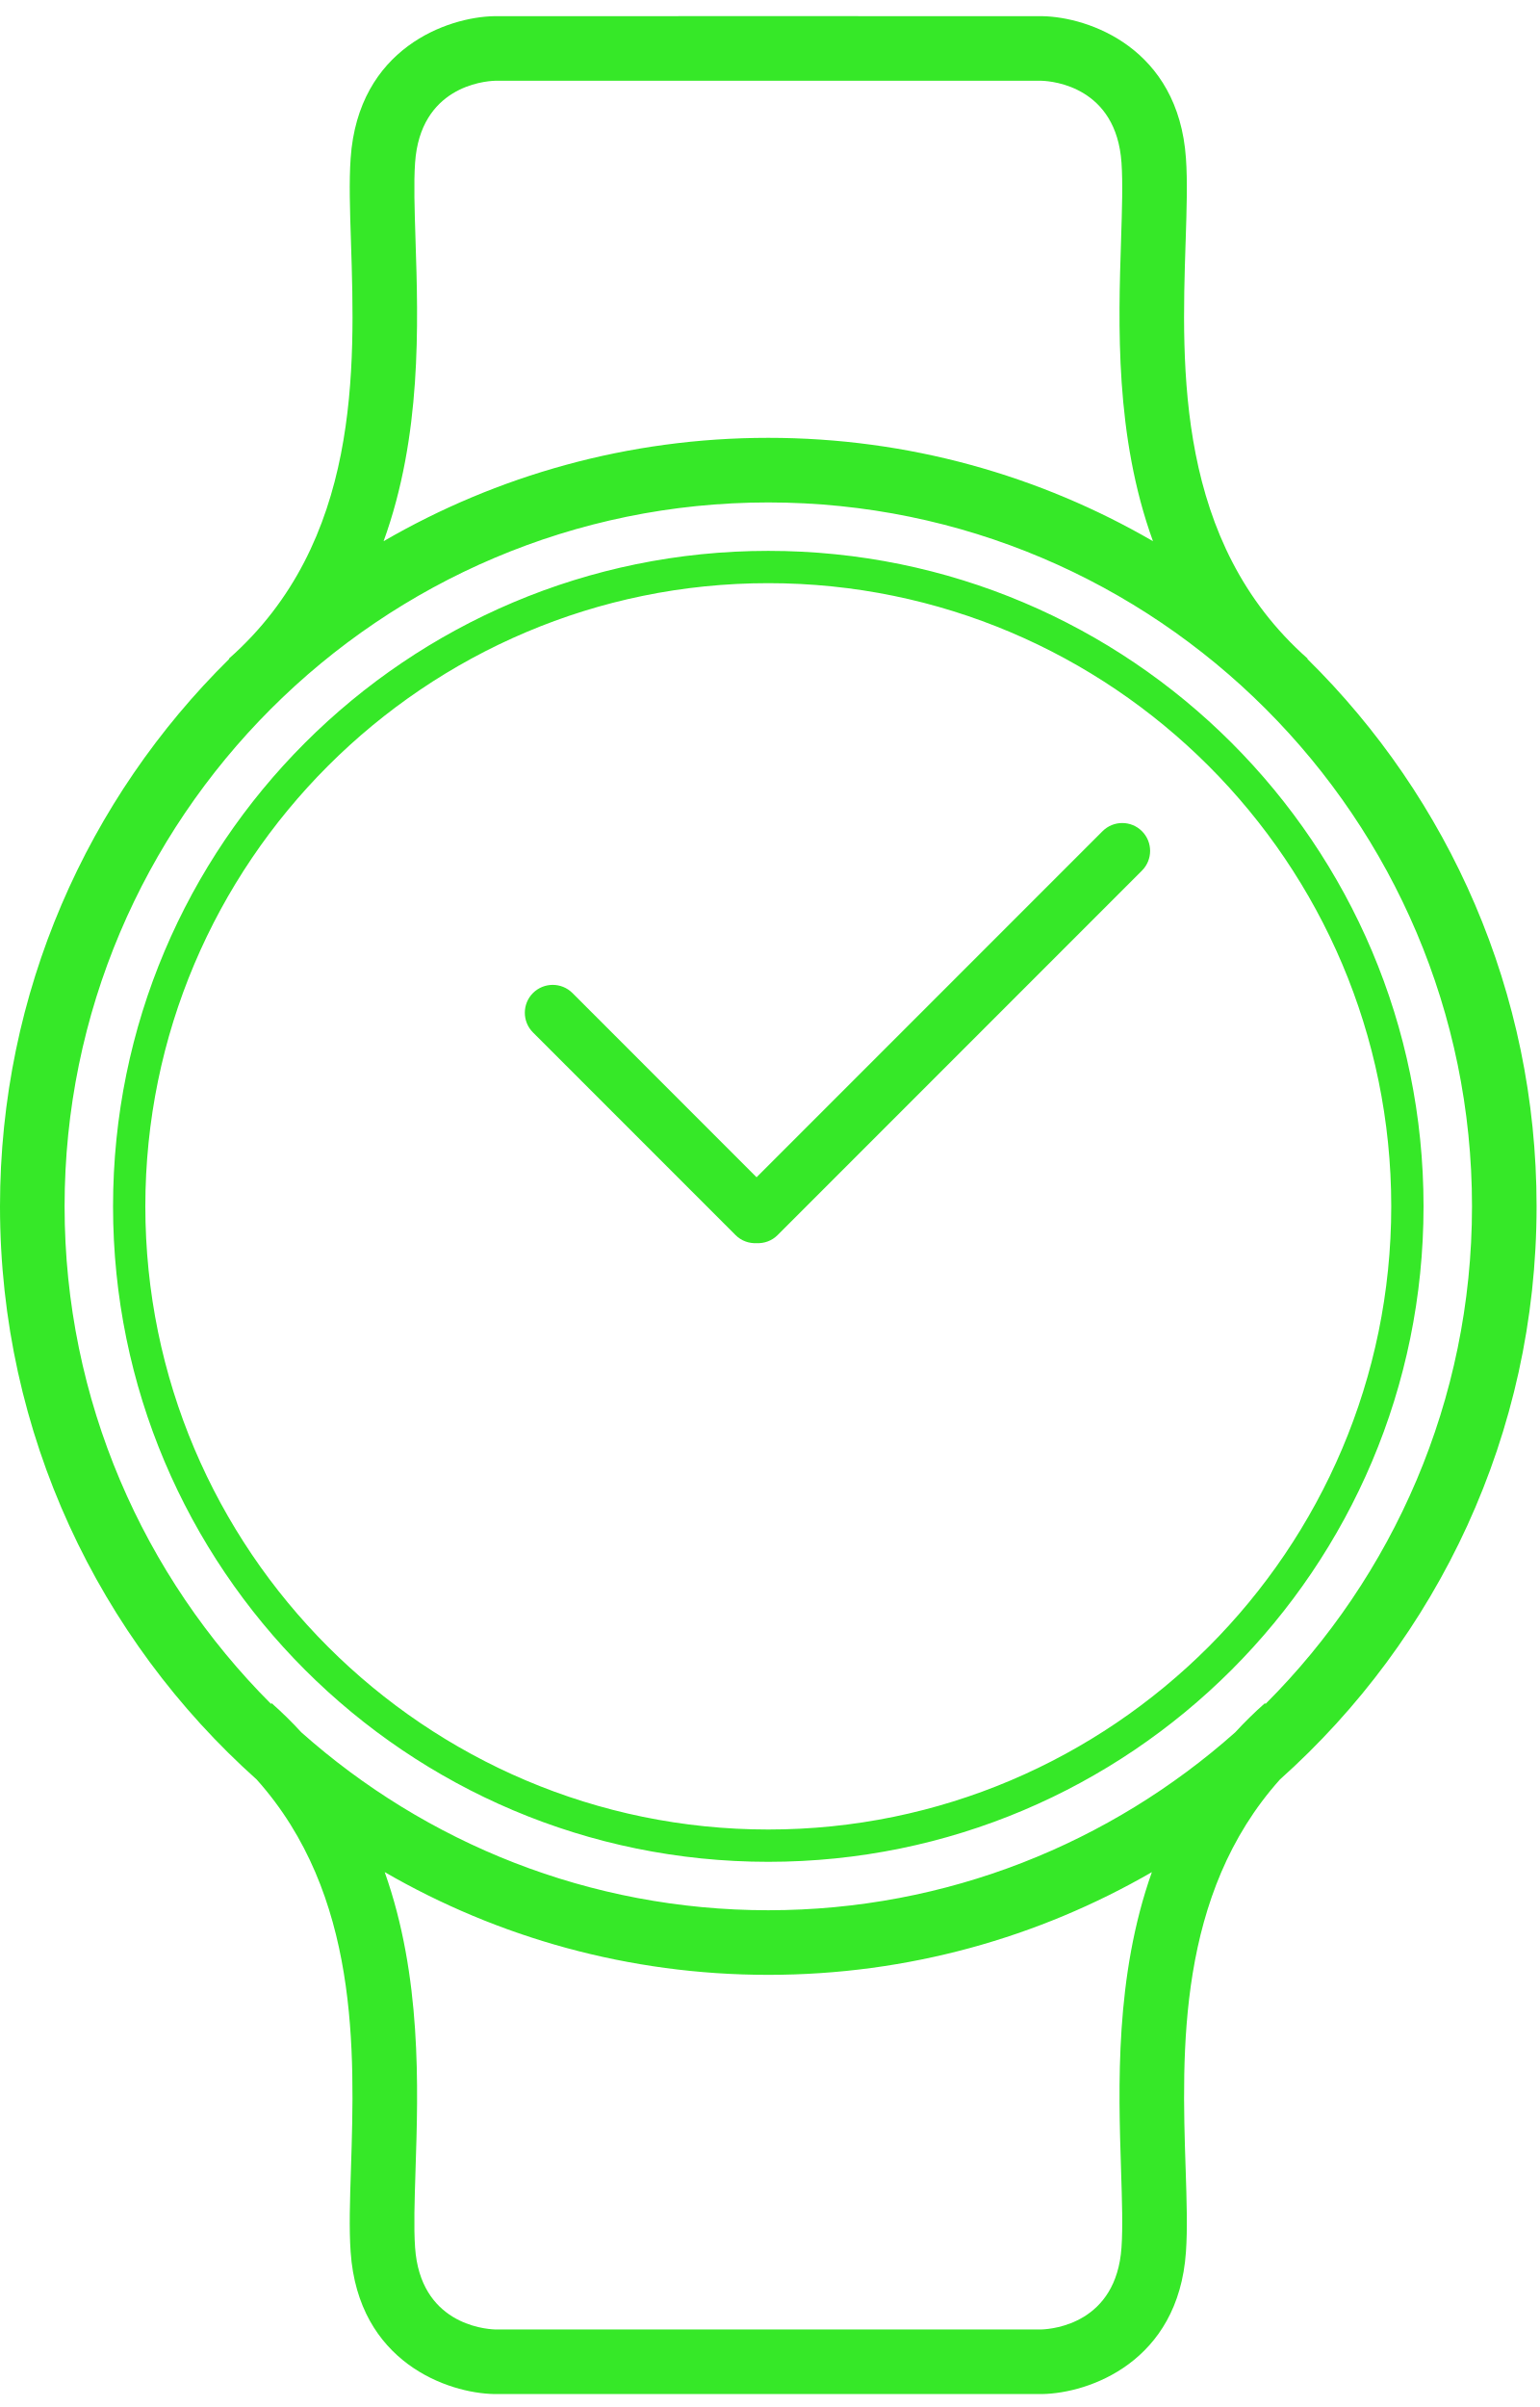
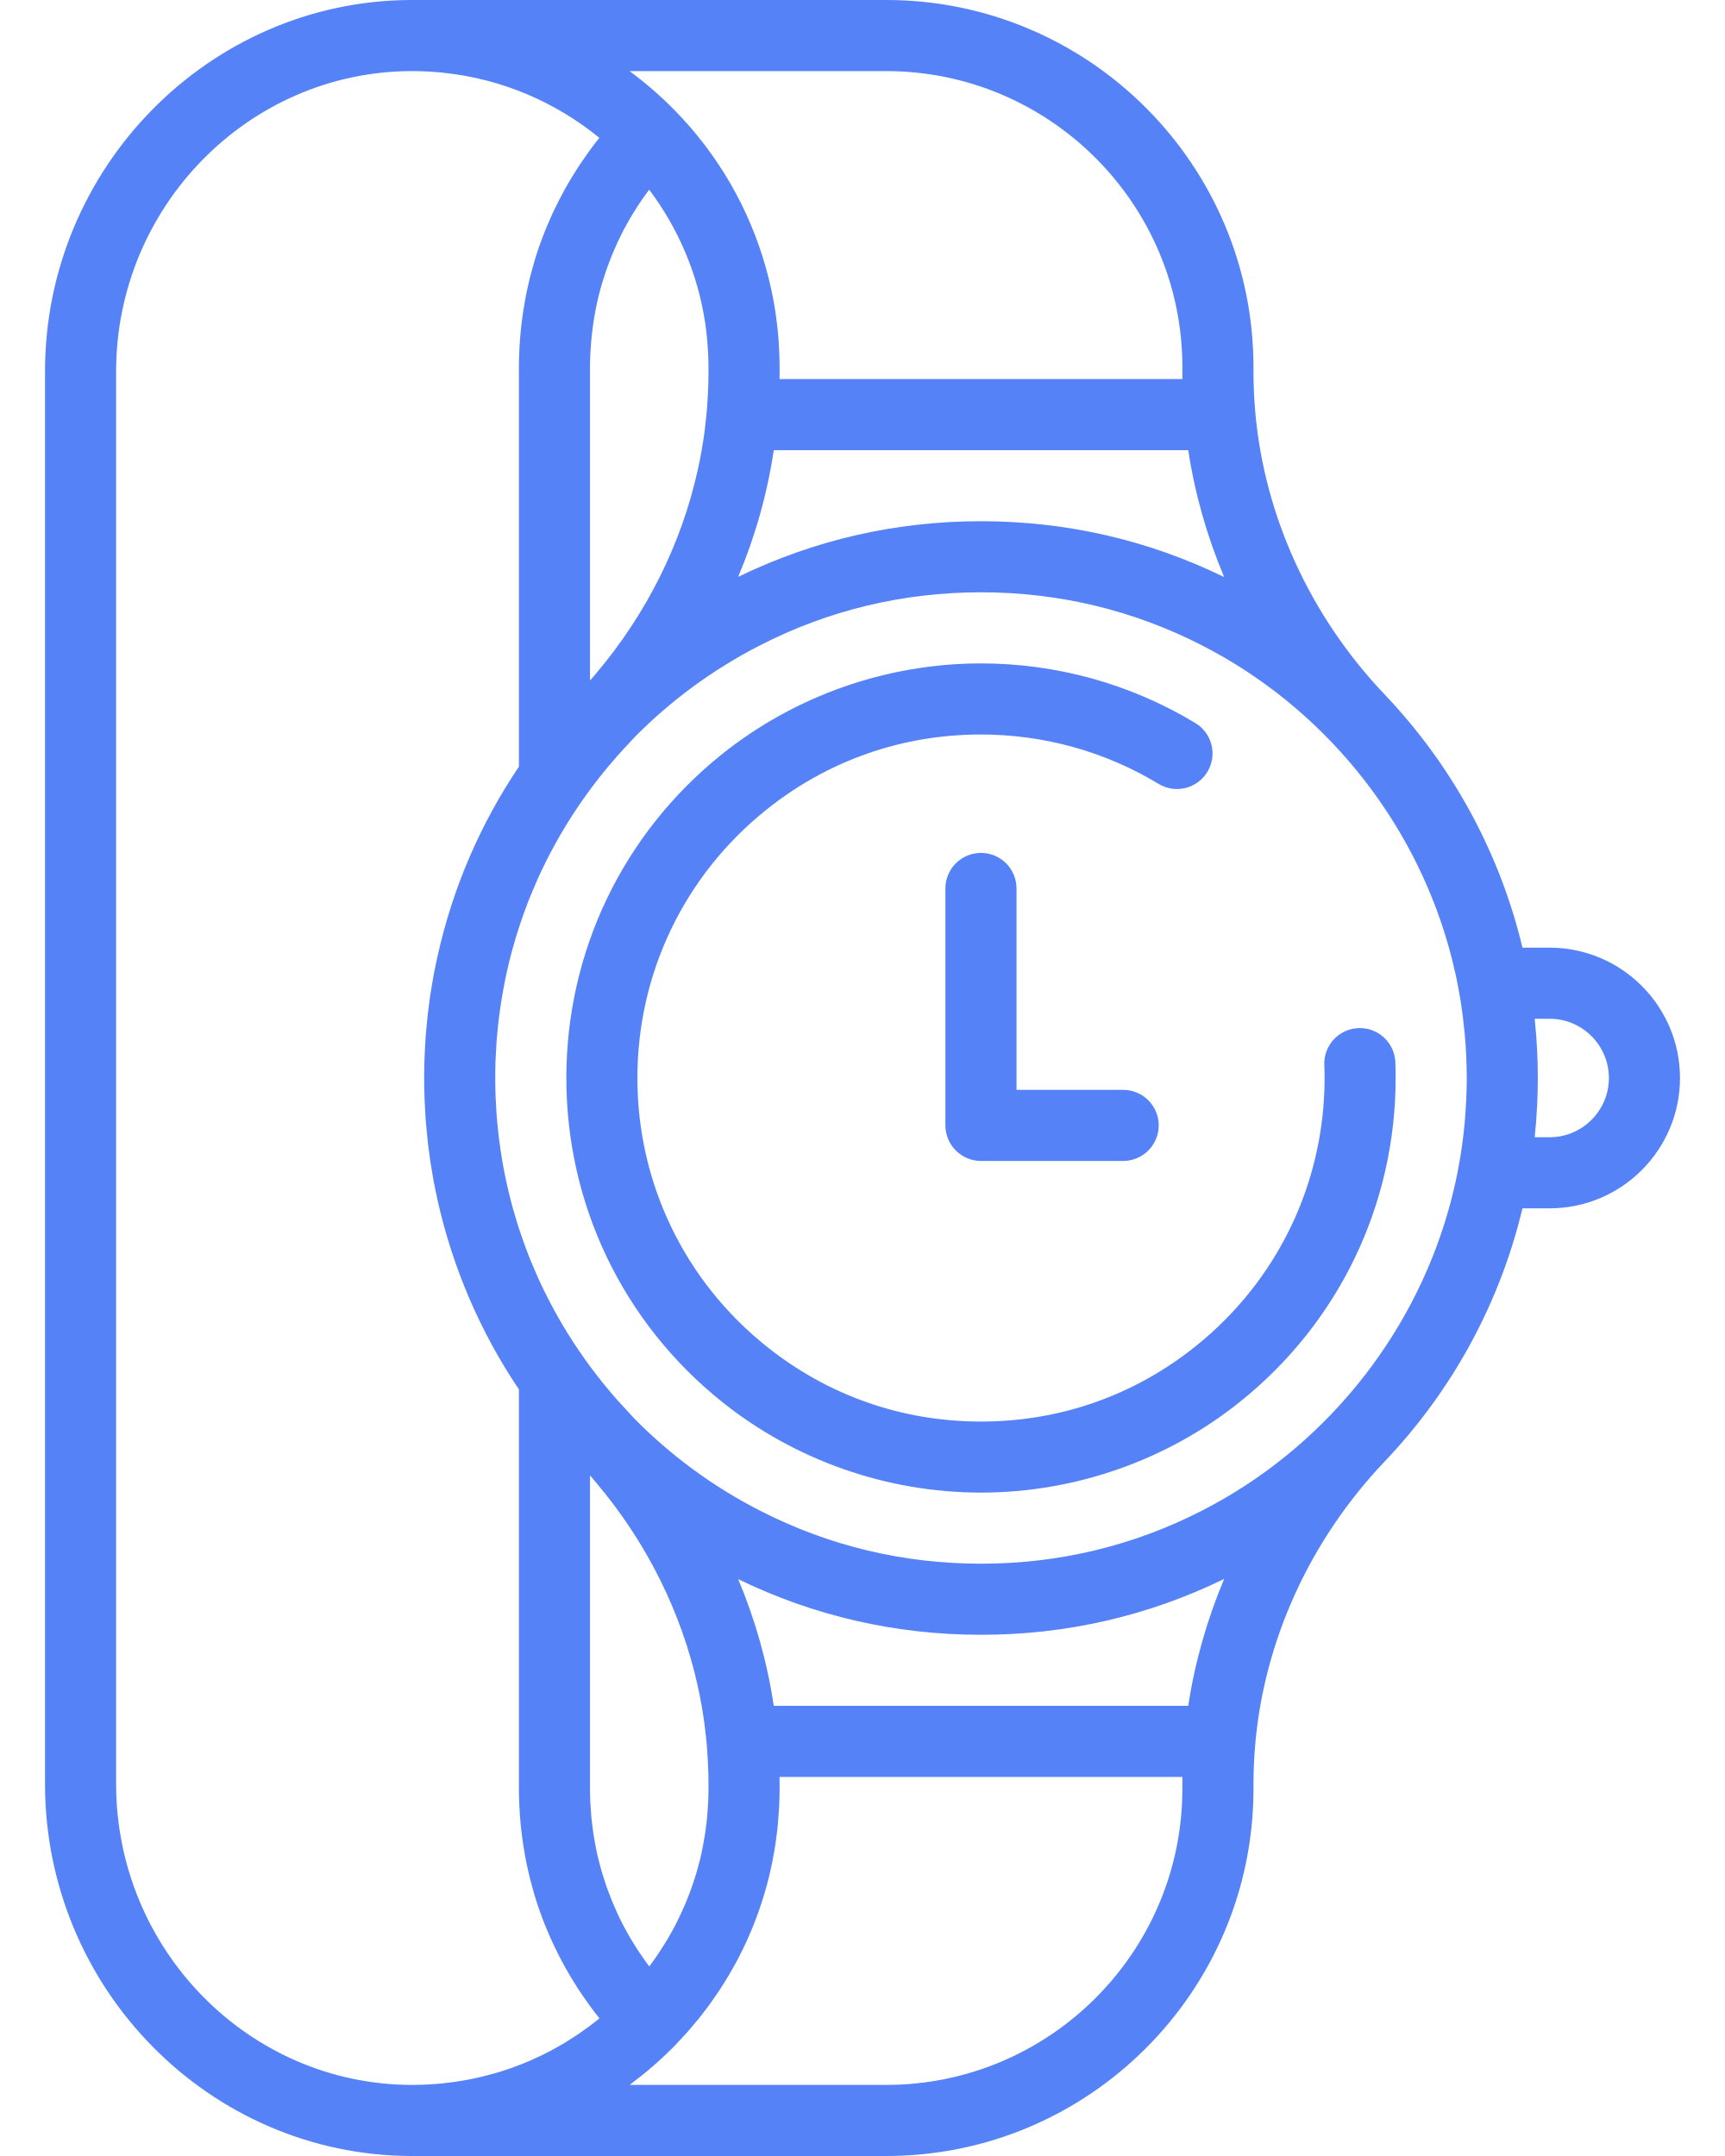
- <svg xmlns="http://www.w3.org/2000/svg" width="32" height="50" viewBox="0 0 32 50" fill="none">
-   <path fill-rule="evenodd" clip-rule="evenodd" d="M23.295 45.083L23.295 45.088C23.315 45.721 23.333 46.269 23.304 46.686C23.196 48.256 21.889 48.38 21.646 48.389H15.964H10.283C10.04 48.38 8.733 48.256 8.625 46.686C8.596 46.269 8.614 45.721 8.634 45.088L8.634 45.083C8.691 43.351 8.764 41.059 7.994 38.889C10.34 40.245 13.061 41.023 15.964 41.023C18.869 41.023 21.589 40.245 23.935 38.889C23.165 41.058 23.239 43.351 23.295 45.083ZM1.342 25.059C1.342 16.997 7.902 10.437 15.964 10.437C24.027 10.437 30.587 16.997 30.587 25.059C30.587 29.091 28.946 32.748 26.297 35.395L26.284 35.38C26.062 35.576 25.858 35.778 25.666 35.986C23.083 38.282 19.685 39.681 15.964 39.681C12.244 39.681 8.846 38.282 6.262 35.986C6.071 35.778 5.867 35.576 5.645 35.38L5.632 35.395C2.983 32.748 1.342 29.091 1.342 25.059ZM8.634 4.984L8.634 4.979C8.614 4.346 8.596 3.798 8.625 3.381C8.733 1.811 10.04 1.686 10.283 1.678H15.964H21.646C21.889 1.686 23.196 1.811 23.304 3.381C23.333 3.798 23.315 4.346 23.295 4.979L23.295 4.984C23.238 6.733 23.164 9.054 23.958 11.242C21.607 9.879 18.878 9.095 15.964 9.095C13.051 9.095 10.322 9.879 7.971 11.242C8.765 9.054 8.691 6.733 8.634 4.984ZM31.929 25.059C31.929 20.607 30.105 16.583 27.166 13.688L27.172 13.681C24.434 11.263 24.551 7.659 24.636 5.027L24.636 5.027L24.637 5.004C24.658 4.342 24.677 3.769 24.643 3.288C24.485 0.993 22.621 0.353 21.658 0.336L15.964 0.335L10.271 0.336C9.308 0.353 7.444 0.993 7.286 3.288C7.252 3.775 7.271 4.355 7.293 5.027L7.293 5.027C7.378 7.659 7.495 11.263 4.757 13.681L4.763 13.688C1.824 16.583 0 20.607 0 25.059C0 29.792 2.061 34.041 5.333 36.965C7.472 39.354 7.371 42.61 7.293 45.04C7.271 45.712 7.252 46.292 7.286 46.779C7.444 49.074 9.308 49.714 10.271 49.731L15.964 49.731L21.658 49.731C22.621 49.714 24.485 49.074 24.643 46.779C24.677 46.298 24.658 45.725 24.637 45.063L24.636 45.04C24.557 42.61 24.457 39.354 26.596 36.965C29.868 34.041 31.929 29.792 31.929 25.059ZM15.964 12.114C23.102 12.114 28.909 17.921 28.909 25.059C28.909 32.197 23.102 38.004 15.964 38.004C8.827 38.004 3.02 32.197 3.02 25.059C3.02 17.921 8.827 12.114 15.964 12.114ZM15.964 38.675C23.484 38.675 29.58 32.579 29.58 25.059C29.58 17.539 23.484 11.443 15.964 11.443C8.445 11.443 2.349 17.539 2.349 25.059C2.349 32.579 8.445 38.675 15.964 38.675ZM15.721 25.824C15.564 25.831 15.405 25.777 15.285 25.657L11.075 21.447C10.849 21.221 10.849 20.854 11.075 20.628C11.302 20.402 11.668 20.402 11.895 20.628L15.721 24.455L22.91 17.266C23.136 17.04 23.503 17.04 23.729 17.266C23.955 17.492 23.955 17.859 23.729 18.085L16.157 25.657C16.037 25.777 15.878 25.831 15.721 25.824Z" fill="#36E828" />
+ <svg xmlns="http://www.w3.org/2000/svg" width="32" height="40" viewBox="0 0 32 40" fill="none">
+   <path fill-rule="evenodd" clip-rule="evenodd" d="M28.747 17.582H28.243C27.824 15.831 26.95 14.212 25.682 12.88C24.305 11.432 23.453 9.57 23.285 7.635L23.285 7.635V7.635C23.264 7.395 23.253 7.15 23.253 6.907V6.813C23.253 3.056 20.197 5.50025e-06 16.44 5.50025e-06H7.648C7.646 5.50025e-06 7.644 0 7.641 0L7.636 0.001C7.629 0.001 7.623 0 7.616 0C7.61 0 7.603 -3.35137e-05 7.597 5.50025e-06C3.869 0.028 0.835 3.119 0.835 6.891V33.095C0.835 36.89 3.881 39.987 7.625 40H7.647H7.649H16.44C20.197 40 23.253 36.944 23.253 33.187V33.093C23.253 32.85 23.264 32.605 23.285 32.366V32.365L23.285 32.365C23.453 30.43 24.305 28.568 25.682 27.12C26.95 25.788 27.824 24.17 28.243 22.418H28.747C30.08 22.418 31.165 21.333 31.165 20C31.165 18.667 30.08 17.582 28.747 17.582ZM22.709 10.706C21.299 10.019 19.783 9.67 18.198 9.67C16.616 9.67 15.102 10.018 13.694 10.702C14.011 9.948 14.233 9.16 14.354 8.352H22.043C22.165 9.159 22.391 9.95 22.709 10.706ZM16.44 1.319C19.469 1.319 21.934 3.784 21.934 6.813V6.907C21.934 6.949 21.934 6.991 21.935 7.033H14.461C14.461 6.991 14.462 6.949 14.462 6.907V6.813C14.462 6.714 14.459 6.615 14.454 6.516C14.453 6.493 14.453 6.47 14.451 6.447C14.446 6.354 14.44 6.26 14.431 6.168C14.43 6.152 14.428 6.137 14.426 6.121L14.423 6.094C14.416 6.023 14.407 5.952 14.397 5.881L14.392 5.844L14.392 5.844C14.39 5.824 14.387 5.805 14.384 5.786C14.372 5.707 14.359 5.629 14.344 5.552C14.335 5.505 14.326 5.458 14.316 5.411C14.309 5.375 14.3 5.338 14.292 5.302C14.27 5.203 14.245 5.105 14.218 5.007L14.209 4.974C13.904 3.881 13.329 2.876 12.515 2.045C12.253 1.778 11.973 1.536 11.679 1.319H16.44ZM11.193 5.179C11.209 5.125 11.227 5.072 11.245 5.019C11.255 4.991 11.265 4.963 11.275 4.935C11.293 4.885 11.312 4.835 11.332 4.785C11.343 4.758 11.353 4.73 11.365 4.703C11.387 4.65 11.41 4.598 11.434 4.545L11.444 4.521C11.451 4.507 11.457 4.493 11.464 4.479C11.499 4.405 11.535 4.331 11.573 4.258L11.575 4.254L11.579 4.248C11.615 4.18 11.653 4.112 11.692 4.045C11.7 4.031 11.709 4.017 11.717 4.003L11.733 3.978C11.762 3.93 11.791 3.882 11.822 3.834C11.838 3.809 11.855 3.785 11.871 3.76C11.902 3.715 11.932 3.67 11.964 3.626C11.981 3.602 11.998 3.578 12.016 3.555C12.021 3.548 12.026 3.541 12.031 3.535L12.031 3.535L12.043 3.519C12.573 4.224 12.937 5.059 13.078 5.968C13.079 5.976 13.081 5.985 13.082 5.994C13.082 5.997 13.082 6 13.083 6.003C13.094 6.074 13.103 6.146 13.11 6.218C13.113 6.242 13.115 6.265 13.117 6.289C13.123 6.353 13.128 6.416 13.132 6.481L13.133 6.495L13.133 6.496C13.134 6.515 13.136 6.534 13.136 6.554C13.14 6.64 13.143 6.726 13.143 6.813V6.907C13.143 7.033 13.14 7.158 13.134 7.283C13.132 7.325 13.129 7.365 13.126 7.406L13.123 7.461L13.12 7.506C13.117 7.555 13.114 7.604 13.109 7.653C13.103 7.726 13.094 7.799 13.085 7.873L13.083 7.89L13.079 7.931C13.075 7.96 13.072 7.988 13.069 8.017C13.056 8.114 13.04 8.21 13.024 8.307L13.019 8.339L13.014 8.37C12.993 8.485 12.971 8.599 12.945 8.713L12.945 8.714C12.642 10.087 11.994 11.387 11.064 12.487L11.027 12.53C11.004 12.558 10.981 12.586 10.957 12.613L10.945 12.626V6.813C10.945 6.73 10.947 6.646 10.951 6.563C10.952 6.546 10.953 6.53 10.954 6.513L10.956 6.484C10.96 6.427 10.963 6.37 10.969 6.314C10.971 6.283 10.974 6.253 10.978 6.223C10.983 6.169 10.99 6.116 10.997 6.063C11.001 6.033 11.005 6.003 11.01 5.973C11.018 5.917 11.028 5.861 11.039 5.805L11.044 5.773C11.047 5.759 11.049 5.744 11.052 5.729C11.068 5.649 11.086 5.569 11.105 5.489C11.106 5.487 11.107 5.485 11.107 5.483C11.126 5.406 11.147 5.329 11.17 5.253C11.175 5.236 11.18 5.218 11.186 5.201L11.193 5.179ZM10.924 37.599C10.905 37.613 10.886 37.626 10.868 37.639C10.818 37.676 10.767 37.712 10.716 37.747C10.696 37.76 10.676 37.773 10.656 37.786L10.656 37.786L10.64 37.796C10.594 37.826 10.548 37.856 10.502 37.884C10.478 37.898 10.454 37.913 10.43 37.927L10.418 37.934C10.373 37.96 10.327 37.986 10.28 38.012C10.252 38.027 10.223 38.043 10.194 38.058C10.147 38.083 10.1 38.106 10.052 38.13L10.041 38.135C10.016 38.147 9.992 38.159 9.967 38.17C9.915 38.194 9.863 38.217 9.811 38.24L9.786 38.25C9.77 38.258 9.753 38.265 9.736 38.272C9.666 38.301 9.595 38.328 9.524 38.353L9.513 38.358L9.501 38.363C9.421 38.391 9.342 38.417 9.261 38.442C9.246 38.446 9.23 38.451 9.215 38.455L9.187 38.463C9.131 38.479 9.075 38.495 9.018 38.509C8.994 38.516 8.969 38.521 8.945 38.527L8.945 38.527L8.923 38.532C8.873 38.544 8.822 38.556 8.772 38.566C8.737 38.573 8.703 38.58 8.669 38.586C8.619 38.595 8.57 38.604 8.52 38.612C8.485 38.617 8.45 38.623 8.415 38.628C8.365 38.635 8.314 38.641 8.263 38.646L8.235 38.65C8.21 38.652 8.186 38.655 8.161 38.657C8.105 38.663 8.049 38.666 7.992 38.67L7.961 38.672L7.961 38.672C7.942 38.673 7.924 38.674 7.906 38.675C7.82 38.679 7.734 38.681 7.648 38.681H7.648H7.647H7.629C4.61 38.671 2.154 36.166 2.154 33.096V6.891C2.154 3.841 4.6 1.341 7.606 1.319L7.645 1.319L7.648 1.319C7.74 1.319 7.831 1.321 7.921 1.326L7.937 1.327L7.937 1.327C7.944 1.327 7.952 1.328 7.959 1.328C8.039 1.333 8.118 1.338 8.196 1.346C8.207 1.347 8.217 1.348 8.228 1.35C9.317 1.464 10.313 1.899 11.118 2.557C11.055 2.636 10.994 2.716 10.935 2.797C10.925 2.81 10.916 2.823 10.907 2.837C10.9 2.847 10.893 2.858 10.885 2.868C10.842 2.929 10.799 2.99 10.757 3.052C10.741 3.077 10.724 3.103 10.708 3.129L10.695 3.149C10.66 3.204 10.625 3.259 10.592 3.315C10.57 3.35 10.55 3.386 10.53 3.421C10.498 3.476 10.467 3.531 10.438 3.587C10.418 3.623 10.399 3.659 10.38 3.696C10.351 3.752 10.322 3.81 10.295 3.867L10.28 3.898C10.268 3.923 10.256 3.949 10.244 3.974C10.215 4.037 10.188 4.1 10.161 4.163L10.145 4.201C10.137 4.22 10.129 4.239 10.121 4.258C10.086 4.343 10.054 4.43 10.023 4.517C10.021 4.521 10.019 4.526 10.018 4.531C10.015 4.536 10.014 4.541 10.012 4.546C9.977 4.643 9.946 4.741 9.916 4.839C9.911 4.856 9.906 4.873 9.902 4.891L9.902 4.891C9.898 4.904 9.895 4.916 9.891 4.929C9.871 4.998 9.852 5.068 9.834 5.137C9.827 5.167 9.82 5.196 9.813 5.226L9.807 5.251C9.792 5.314 9.778 5.377 9.765 5.44C9.757 5.481 9.749 5.522 9.742 5.563C9.73 5.624 9.72 5.686 9.71 5.749C9.704 5.79 9.697 5.831 9.692 5.873C9.683 5.937 9.675 6.001 9.668 6.065L9.664 6.101L9.664 6.101C9.661 6.129 9.658 6.157 9.656 6.184C9.649 6.255 9.645 6.325 9.64 6.396L9.638 6.436C9.636 6.456 9.635 6.477 9.634 6.498C9.629 6.603 9.626 6.708 9.626 6.813V14.224C8.912 15.284 8.398 16.473 8.117 17.739C8.114 17.749 8.112 17.759 8.11 17.769L8.11 17.77C8.093 17.844 8.078 17.918 8.064 17.992C8.063 17.997 8.062 18.001 8.061 18.005C8.06 18.01 8.059 18.015 8.058 18.02C8.056 18.029 8.054 18.038 8.052 18.048C8.05 18.06 8.048 18.072 8.046 18.084L8.041 18.11C8.026 18.19 8.013 18.27 8 18.35C7.999 18.356 7.998 18.361 7.997 18.367C7.996 18.374 7.995 18.38 7.994 18.387L7.989 18.417C7.985 18.445 7.98 18.473 7.976 18.501L7.976 18.503C7.976 18.505 7.976 18.508 7.975 18.511C7.966 18.577 7.957 18.645 7.949 18.712L7.948 18.716L7.944 18.753C7.941 18.77 7.939 18.786 7.937 18.803C7.935 18.819 7.934 18.836 7.932 18.852C7.923 18.932 7.916 19.013 7.909 19.093C7.908 19.106 7.906 19.119 7.905 19.131C7.904 19.147 7.902 19.163 7.901 19.179L7.899 19.199L7.899 19.199C7.898 19.214 7.897 19.228 7.895 19.243L7.895 19.251C7.89 19.319 7.887 19.387 7.884 19.456L7.882 19.492C7.881 19.505 7.88 19.517 7.88 19.529L7.88 19.53C7.879 19.544 7.878 19.559 7.877 19.573L7.877 19.589C7.871 19.726 7.868 19.863 7.868 20C7.868 20.138 7.871 20.275 7.877 20.411L7.877 20.427C7.878 20.441 7.879 20.455 7.88 20.468C7.88 20.477 7.881 20.485 7.881 20.494C7.881 20.498 7.882 20.503 7.882 20.508L7.884 20.545C7.887 20.613 7.89 20.681 7.895 20.75L7.895 20.758C7.897 20.779 7.899 20.8 7.901 20.822C7.902 20.838 7.904 20.853 7.905 20.869L7.905 20.869C7.906 20.882 7.908 20.895 7.909 20.907C7.916 20.988 7.923 21.069 7.932 21.149L7.934 21.166C7.935 21.177 7.936 21.187 7.937 21.198C7.939 21.214 7.941 21.23 7.943 21.247L7.943 21.247L7.948 21.285L7.95 21.299C7.958 21.363 7.966 21.427 7.975 21.49L7.976 21.493L7.976 21.5C7.98 21.525 7.984 21.55 7.988 21.575L7.988 21.575L7.994 21.614C7.996 21.626 7.998 21.638 8 21.651C8.013 21.731 8.026 21.811 8.041 21.891L8.045 21.912C8.047 21.926 8.05 21.939 8.052 21.953C8.054 21.962 8.056 21.972 8.058 21.981L8.058 21.981C8.06 21.99 8.062 22 8.064 22.009C8.078 22.083 8.093 22.157 8.11 22.23L8.11 22.232L8.114 22.251L8.116 22.261C8.398 23.527 8.912 24.717 9.626 25.777V33.187C9.626 33.293 9.629 33.398 9.634 33.503C9.635 33.523 9.636 33.544 9.638 33.565L9.64 33.605C9.645 33.675 9.649 33.746 9.656 33.816C9.658 33.844 9.661 33.872 9.664 33.899L9.668 33.935C9.675 34 9.683 34.064 9.692 34.128C9.697 34.169 9.704 34.21 9.71 34.252C9.72 34.314 9.731 34.376 9.742 34.438C9.749 34.479 9.757 34.52 9.765 34.56C9.778 34.623 9.793 34.687 9.807 34.749L9.815 34.784L9.815 34.784C9.821 34.811 9.828 34.837 9.834 34.863C9.852 34.933 9.871 35.002 9.891 35.071L9.901 35.107C9.906 35.125 9.911 35.143 9.916 35.161C9.946 35.26 9.977 35.358 10.012 35.455C10.014 35.46 10.015 35.465 10.018 35.47C10.02 35.475 10.021 35.48 10.023 35.485C10.054 35.572 10.087 35.657 10.121 35.743C10.129 35.761 10.137 35.78 10.145 35.798C10.15 35.812 10.156 35.825 10.162 35.838C10.188 35.901 10.215 35.964 10.244 36.026C10.258 36.057 10.273 36.088 10.287 36.118L10.288 36.118L10.295 36.134C10.322 36.191 10.351 36.248 10.38 36.305C10.399 36.341 10.418 36.378 10.438 36.414C10.467 36.47 10.498 36.524 10.53 36.579C10.55 36.614 10.571 36.65 10.592 36.686C10.625 36.741 10.66 36.796 10.695 36.851L10.717 36.886L10.717 36.886C10.731 36.907 10.744 36.928 10.758 36.949C10.798 37.01 10.841 37.071 10.884 37.131L10.904 37.159C10.914 37.174 10.925 37.189 10.936 37.204C10.995 37.286 11.057 37.367 11.121 37.446C11.056 37.498 10.991 37.55 10.924 37.599ZM11.573 35.742C11.535 35.669 11.498 35.596 11.464 35.522C11.456 35.504 11.448 35.487 11.44 35.47L11.434 35.455C11.41 35.403 11.387 35.35 11.365 35.297C11.354 35.27 11.343 35.243 11.332 35.215C11.312 35.166 11.293 35.116 11.275 35.065L11.269 35.049C11.261 35.027 11.253 35.004 11.245 34.982C11.227 34.928 11.209 34.875 11.193 34.821L11.184 34.794C11.179 34.779 11.174 34.763 11.17 34.747C11.147 34.671 11.126 34.594 11.107 34.517L11.105 34.511C11.085 34.431 11.068 34.351 11.052 34.271C11.049 34.255 11.046 34.239 11.043 34.223L11.043 34.223L11.038 34.196C11.028 34.139 11.018 34.084 11.009 34.027C11.005 33.997 11.001 33.967 10.997 33.938C10.99 33.884 10.983 33.831 10.977 33.778C10.974 33.747 10.971 33.717 10.968 33.687C10.963 33.63 10.959 33.573 10.956 33.517C10.955 33.505 10.954 33.494 10.954 33.483L10.953 33.475C10.952 33.462 10.952 33.45 10.951 33.437C10.947 33.354 10.945 33.271 10.945 33.187V27.374C10.949 27.378 10.953 27.382 10.957 27.387C10.981 27.414 11.005 27.443 11.029 27.471L11.029 27.471C11.041 27.486 11.054 27.502 11.067 27.517C11.995 28.616 12.642 29.915 12.945 31.286L12.945 31.287C12.97 31.401 12.993 31.515 13.013 31.63C13.016 31.647 13.019 31.665 13.022 31.682C13.023 31.686 13.023 31.689 13.024 31.693C13.04 31.79 13.055 31.886 13.068 31.983C13.072 32.012 13.075 32.04 13.079 32.069C13.08 32.082 13.082 32.096 13.083 32.109L13.085 32.129C13.094 32.201 13.103 32.274 13.109 32.347C13.113 32.396 13.116 32.444 13.12 32.493L13.12 32.493L13.122 32.539L13.126 32.594C13.129 32.635 13.132 32.675 13.134 32.716C13.14 32.842 13.143 32.967 13.143 33.093V33.187C13.143 33.271 13.14 33.355 13.137 33.438C13.136 33.447 13.136 33.455 13.136 33.462C13.135 33.474 13.134 33.486 13.133 33.498L13.132 33.522C13.128 33.578 13.124 33.633 13.12 33.689C13.117 33.721 13.113 33.754 13.11 33.787C13.104 33.837 13.098 33.888 13.091 33.938L13.088 33.964C13.084 33.989 13.081 34.014 13.077 34.039C13.069 34.09 13.06 34.14 13.05 34.191L13.045 34.222C13.041 34.243 13.037 34.264 13.033 34.285C13.018 34.361 13.001 34.437 12.983 34.512C12.977 34.535 12.97 34.558 12.964 34.581L12.954 34.619L12.95 34.634C12.94 34.672 12.93 34.709 12.919 34.746C12.907 34.786 12.894 34.826 12.881 34.867C12.869 34.903 12.857 34.94 12.845 34.976C12.831 35.018 12.816 35.059 12.801 35.1C12.791 35.127 12.78 35.155 12.769 35.182L12.761 35.202L12.756 35.216C12.741 35.253 12.726 35.291 12.711 35.327C12.7 35.353 12.689 35.378 12.677 35.403L12.669 35.421C12.633 35.503 12.595 35.584 12.554 35.664L12.541 35.691C12.532 35.708 12.523 35.726 12.514 35.744C12.496 35.777 12.478 35.809 12.46 35.842L12.447 35.865L12.443 35.872C12.427 35.901 12.411 35.929 12.395 35.957C12.372 35.996 12.348 36.035 12.324 36.073C12.305 36.104 12.285 36.136 12.265 36.166C12.241 36.204 12.217 36.241 12.192 36.277C12.174 36.303 12.155 36.329 12.137 36.355L12.124 36.373L12.11 36.393C12.09 36.421 12.07 36.449 12.05 36.476C12.048 36.478 12.046 36.481 12.045 36.483L12.032 36.466L12.032 36.466C12.026 36.459 12.021 36.452 12.016 36.445C11.998 36.421 11.981 36.397 11.964 36.373C11.932 36.329 11.902 36.285 11.872 36.24C11.855 36.215 11.838 36.19 11.822 36.165C11.791 36.118 11.762 36.07 11.733 36.022L11.716 35.995C11.708 35.981 11.7 35.968 11.692 35.955C11.653 35.888 11.615 35.821 11.579 35.752C11.577 35.749 11.575 35.745 11.573 35.742ZM21.934 33.093V33.187C21.934 36.216 19.469 38.681 16.44 38.681H11.68L11.684 38.678L11.69 38.674C11.703 38.664 11.716 38.654 11.729 38.644C11.732 38.641 11.735 38.639 11.738 38.636C11.803 38.587 11.867 38.537 11.931 38.486C11.956 38.465 11.981 38.444 12.007 38.423L12.008 38.422C12.064 38.376 12.119 38.328 12.173 38.28L12.182 38.272C12.203 38.253 12.224 38.235 12.244 38.216C12.319 38.148 12.393 38.078 12.466 38.005L12.466 38.005L12.466 38.005V38.005H12.467C12.483 37.988 12.498 37.972 12.514 37.956L12.514 37.956C12.514 37.956 12.515 37.955 12.515 37.955C12.516 37.954 12.517 37.953 12.518 37.952L12.524 37.946C12.525 37.945 12.525 37.944 12.526 37.943L12.527 37.943C12.539 37.93 12.551 37.917 12.563 37.904L12.563 37.904C12.572 37.894 12.581 37.884 12.59 37.875L12.618 37.845L12.618 37.845C12.655 37.806 12.692 37.767 12.727 37.728C12.747 37.706 12.766 37.683 12.785 37.661L12.81 37.632C12.856 37.579 12.902 37.525 12.946 37.471C12.962 37.452 12.977 37.432 12.992 37.413L13.015 37.383L13.021 37.375L13.021 37.375C13.065 37.319 13.109 37.263 13.151 37.205C13.163 37.19 13.174 37.174 13.185 37.158L13.206 37.128C13.252 37.063 13.298 36.997 13.342 36.931C13.351 36.918 13.359 36.905 13.367 36.892L13.367 36.892L13.383 36.866C13.429 36.795 13.475 36.723 13.518 36.65C13.529 36.632 13.538 36.614 13.548 36.597C13.594 36.519 13.638 36.44 13.68 36.361C13.682 36.356 13.685 36.351 13.687 36.347C13.688 36.344 13.69 36.342 13.691 36.339L13.7 36.322C13.744 36.237 13.786 36.152 13.827 36.066L13.833 36.052L13.839 36.038C13.88 35.948 13.921 35.857 13.958 35.765L13.962 35.754L13.966 35.745C14.004 35.65 14.041 35.555 14.075 35.458L14.079 35.447L14.08 35.442C14.114 35.344 14.147 35.246 14.176 35.147L14.177 35.143C14.179 35.138 14.18 35.134 14.181 35.129C14.21 35.03 14.238 34.931 14.263 34.831C14.264 34.826 14.265 34.822 14.265 34.818C14.266 34.813 14.268 34.808 14.269 34.804C14.292 34.706 14.314 34.609 14.334 34.51C14.335 34.501 14.337 34.493 14.338 34.484L14.338 34.484C14.339 34.48 14.339 34.476 14.34 34.472C14.341 34.468 14.341 34.465 14.342 34.462C14.359 34.37 14.376 34.278 14.389 34.185C14.392 34.169 14.393 34.152 14.395 34.135L14.395 34.135C14.397 34.123 14.398 34.111 14.4 34.1L14.402 34.084C14.412 34.008 14.422 33.933 14.429 33.856C14.432 33.825 14.434 33.793 14.436 33.761C14.437 33.751 14.438 33.74 14.438 33.73C14.439 33.723 14.439 33.716 14.44 33.709L14.444 33.657L14.444 33.657C14.448 33.612 14.451 33.568 14.453 33.523C14.459 33.412 14.462 33.3 14.462 33.187V33.093C14.462 33.051 14.461 33.009 14.461 32.967H21.935C21.934 33.009 21.934 33.051 21.934 33.093ZM22.043 31.648H14.354C14.233 30.84 14.011 30.052 13.694 29.298C15.102 29.982 16.616 30.33 18.198 30.33C19.783 30.33 21.299 29.981 22.709 29.294C22.391 30.05 22.165 30.841 22.043 31.648ZM27.2 20.399L27.199 20.421L27.198 20.439L27.198 20.439C27.197 20.446 27.197 20.453 27.196 20.46C27.191 20.575 27.183 20.69 27.173 20.804L27.172 20.811C27.172 20.82 27.171 20.829 27.17 20.837C27.159 20.964 27.144 21.089 27.127 21.214C27.126 21.225 27.124 21.236 27.123 21.247C27.105 21.377 27.084 21.507 27.06 21.635C27.043 21.732 27.023 21.829 27.002 21.925C26.994 21.961 26.985 21.998 26.977 22.034C26.964 22.089 26.951 22.144 26.938 22.198C26.924 22.251 26.91 22.304 26.896 22.357L26.88 22.415L26.871 22.447C26.195 24.837 24.528 26.887 22.293 28.029C21.019 28.681 19.641 29.011 18.198 29.011C16.754 29.011 15.376 28.681 14.102 28.029C13.219 27.578 12.434 26.996 11.764 26.315L11.731 26.279C11.71 26.256 11.69 26.233 11.669 26.211V26.211L11.666 26.208C11.598 26.136 11.53 26.062 11.464 25.988L11.451 25.974L11.426 25.945C11.285 25.785 11.15 25.619 11.021 25.45L11.021 25.45C10.954 25.361 10.888 25.272 10.825 25.182L10.825 25.182L10.825 25.181C10.561 24.808 10.329 24.418 10.128 24.015C10.121 24.002 10.115 23.99 10.109 23.978C10.064 23.887 10.021 23.796 9.98 23.704L9.959 23.657L9.952 23.642C9.919 23.567 9.887 23.491 9.856 23.415C9.847 23.393 9.837 23.371 9.828 23.349C9.795 23.267 9.764 23.183 9.734 23.1C9.72 23.064 9.707 23.028 9.695 22.991C9.669 22.918 9.644 22.845 9.62 22.771C9.609 22.736 9.598 22.701 9.588 22.666C9.585 22.657 9.582 22.648 9.579 22.639C9.562 22.584 9.546 22.528 9.53 22.472L9.523 22.448C9.515 22.419 9.506 22.389 9.498 22.359L9.491 22.333C9.472 22.26 9.453 22.185 9.435 22.111C9.426 22.073 9.417 22.035 9.409 21.997L9.408 21.992L9.406 21.985C9.393 21.924 9.38 21.864 9.367 21.803C9.361 21.773 9.356 21.743 9.35 21.714C9.346 21.693 9.342 21.672 9.338 21.652C9.327 21.591 9.316 21.53 9.306 21.469C9.299 21.421 9.291 21.372 9.284 21.323C9.275 21.263 9.267 21.203 9.259 21.142L9.257 21.122L9.257 21.122C9.252 21.082 9.247 21.041 9.242 21.001L9.241 20.987C9.234 20.927 9.229 20.866 9.223 20.806L9.219 20.759L9.219 20.759C9.216 20.728 9.213 20.697 9.211 20.665C9.206 20.594 9.202 20.522 9.199 20.45L9.197 20.412C9.196 20.394 9.195 20.376 9.194 20.359L9.192 20.31C9.189 20.207 9.187 20.104 9.187 20C9.187 19.896 9.189 19.793 9.192 19.69L9.193 19.671L9.194 19.642C9.195 19.624 9.196 19.606 9.197 19.588L9.199 19.55C9.202 19.478 9.206 19.406 9.211 19.335C9.213 19.304 9.216 19.273 9.219 19.242L9.223 19.195C9.229 19.134 9.234 19.074 9.241 19.013L9.242 18.999C9.247 18.957 9.252 18.915 9.257 18.873L9.257 18.873L9.259 18.858L9.26 18.849C9.268 18.792 9.275 18.735 9.284 18.678C9.291 18.628 9.298 18.58 9.306 18.531C9.316 18.47 9.327 18.409 9.338 18.349L9.345 18.314L9.35 18.288C9.355 18.258 9.361 18.227 9.367 18.197C9.38 18.136 9.393 18.076 9.406 18.015L9.408 18.007L9.413 17.986C9.42 17.953 9.427 17.921 9.435 17.889C9.453 17.815 9.472 17.741 9.491 17.667L9.498 17.641C9.506 17.613 9.514 17.585 9.522 17.557L9.522 17.557L9.53 17.528C9.546 17.472 9.562 17.417 9.579 17.361C9.593 17.317 9.606 17.272 9.621 17.228C9.644 17.155 9.669 17.082 9.694 17.009C9.707 16.973 9.72 16.936 9.734 16.9C9.764 16.817 9.795 16.734 9.828 16.652L9.843 16.615L9.856 16.585C9.887 16.509 9.919 16.434 9.952 16.359C9.961 16.338 9.97 16.317 9.98 16.296C10.021 16.204 10.064 16.113 10.109 16.023L10.118 16.004L10.127 15.986C10.329 15.582 10.561 15.192 10.824 14.819L10.825 14.819L10.825 14.818C11.01 14.554 11.212 14.298 11.427 14.054L11.462 14.014C11.53 13.938 11.598 13.863 11.668 13.789C11.689 13.768 11.708 13.747 11.728 13.725C11.74 13.712 11.752 13.699 11.764 13.685C12.434 13.005 13.219 12.423 14.102 11.971C15.376 11.319 16.754 10.989 18.198 10.989C19.641 10.989 21.019 11.319 22.293 11.971C24.529 13.114 26.196 15.165 26.872 17.557L26.878 17.58C26.884 17.601 26.89 17.621 26.895 17.642C26.91 17.695 26.924 17.749 26.938 17.803C26.951 17.857 26.964 17.911 26.976 17.966C26.985 18.002 26.994 18.039 27.002 18.076C27.023 18.172 27.043 18.269 27.06 18.367C27.084 18.494 27.105 18.623 27.122 18.752L27.127 18.789C27.137 18.86 27.145 18.932 27.152 19.004L27.157 19.046C27.158 19.063 27.16 19.08 27.162 19.096L27.162 19.096C27.165 19.118 27.168 19.14 27.17 19.163L27.173 19.197C27.184 19.325 27.193 19.452 27.199 19.58C27.199 19.587 27.199 19.594 27.2 19.602C27.205 19.734 27.209 19.867 27.209 20C27.209 20.133 27.206 20.266 27.2 20.399ZM28.747 21.099H28.47C28.471 21.09 28.471 21.081 28.472 21.072C28.473 21.067 28.473 21.063 28.473 21.058L28.475 21.036C28.481 20.976 28.487 20.917 28.492 20.857L28.497 20.793L28.498 20.776C28.503 20.718 28.506 20.661 28.509 20.603L28.512 20.565C28.513 20.553 28.513 20.541 28.514 20.528L28.514 20.523L28.515 20.517C28.517 20.458 28.52 20.398 28.521 20.339C28.522 20.314 28.523 20.289 28.524 20.264L28.524 20.258C28.526 20.172 28.528 20.086 28.528 20C28.528 19.914 28.526 19.828 28.524 19.742L28.524 19.736C28.524 19.717 28.523 19.698 28.522 19.679L28.521 19.661C28.52 19.601 28.517 19.542 28.515 19.483L28.514 19.477L28.514 19.472C28.513 19.454 28.512 19.437 28.511 19.419L28.509 19.398C28.506 19.34 28.503 19.282 28.498 19.224L28.497 19.207L28.492 19.146C28.487 19.085 28.481 19.024 28.475 18.962L28.473 18.942L28.472 18.925L28.472 18.924C28.471 18.917 28.471 18.909 28.47 18.901H28.747C29.353 18.901 29.846 19.394 29.846 20C29.846 20.606 29.353 21.099 28.747 21.099ZM25.201 19.074C24.837 19.088 24.553 19.394 24.567 19.758C24.57 19.838 24.572 19.919 24.572 20C24.572 21.945 23.7 23.758 22.181 24.976C21.041 25.89 19.663 26.374 18.198 26.374C16.732 26.374 15.355 25.89 14.215 24.976C12.695 23.758 11.824 21.945 11.824 20C11.824 18.056 12.695 16.242 14.215 15.024C15.355 14.11 16.732 13.627 18.198 13.627C19.363 13.627 20.502 13.943 21.492 14.543C21.804 14.732 22.209 14.632 22.398 14.32C22.587 14.009 22.487 13.603 22.175 13.415C20.979 12.691 19.603 12.308 18.198 12.308C16.454 12.308 14.747 12.907 13.39 13.995C11.557 15.465 10.506 17.654 10.506 20C10.506 22.347 11.557 24.536 13.39 26.005C14.747 27.093 16.454 27.692 18.198 27.692C19.942 27.692 21.649 27.093 23.006 26.005C24.839 24.535 25.89 22.347 25.89 20C25.89 19.902 25.888 19.805 25.885 19.708C25.871 19.345 25.567 19.06 25.201 19.074ZM17.538 16.484C17.538 16.119 17.834 15.824 18.198 15.824C18.562 15.824 18.857 16.119 18.857 16.484V20.22H20.835C21.199 20.22 21.495 20.515 21.495 20.879C21.495 21.243 21.199 21.539 20.835 21.539H18.198C17.834 21.539 17.538 21.243 17.538 20.879V16.484Z" fill="#5682F7" />
</svg>
